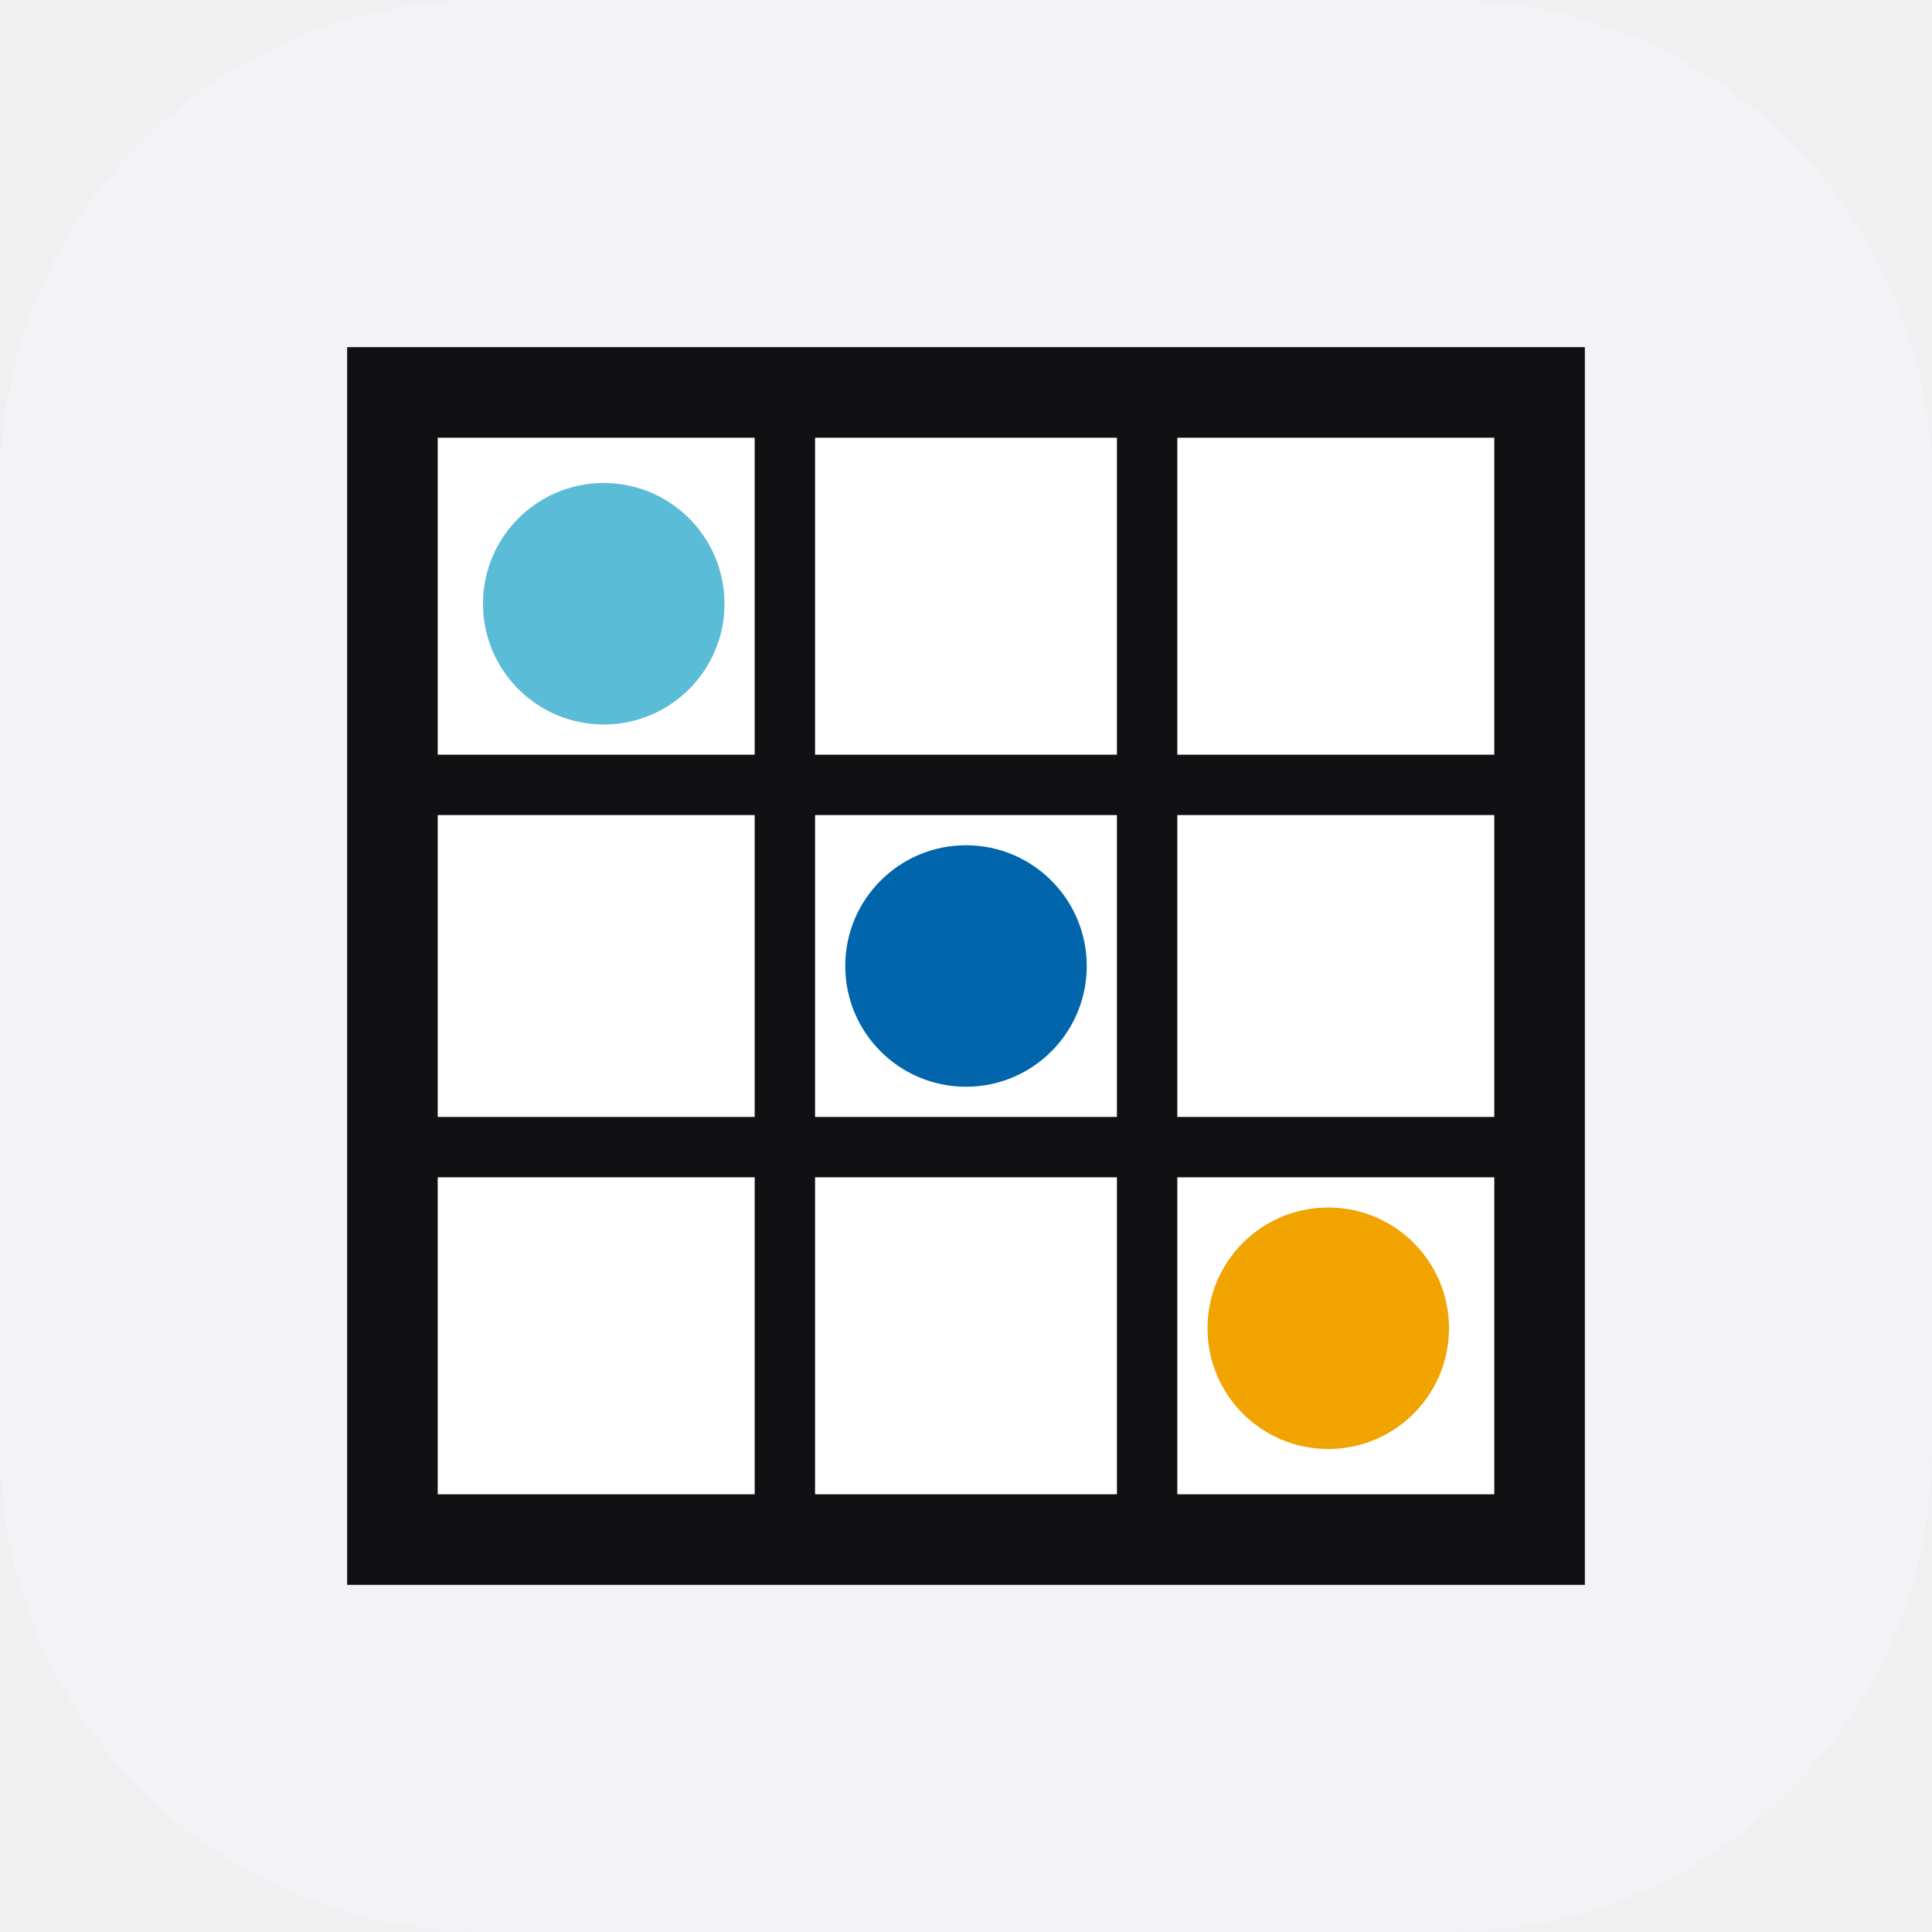
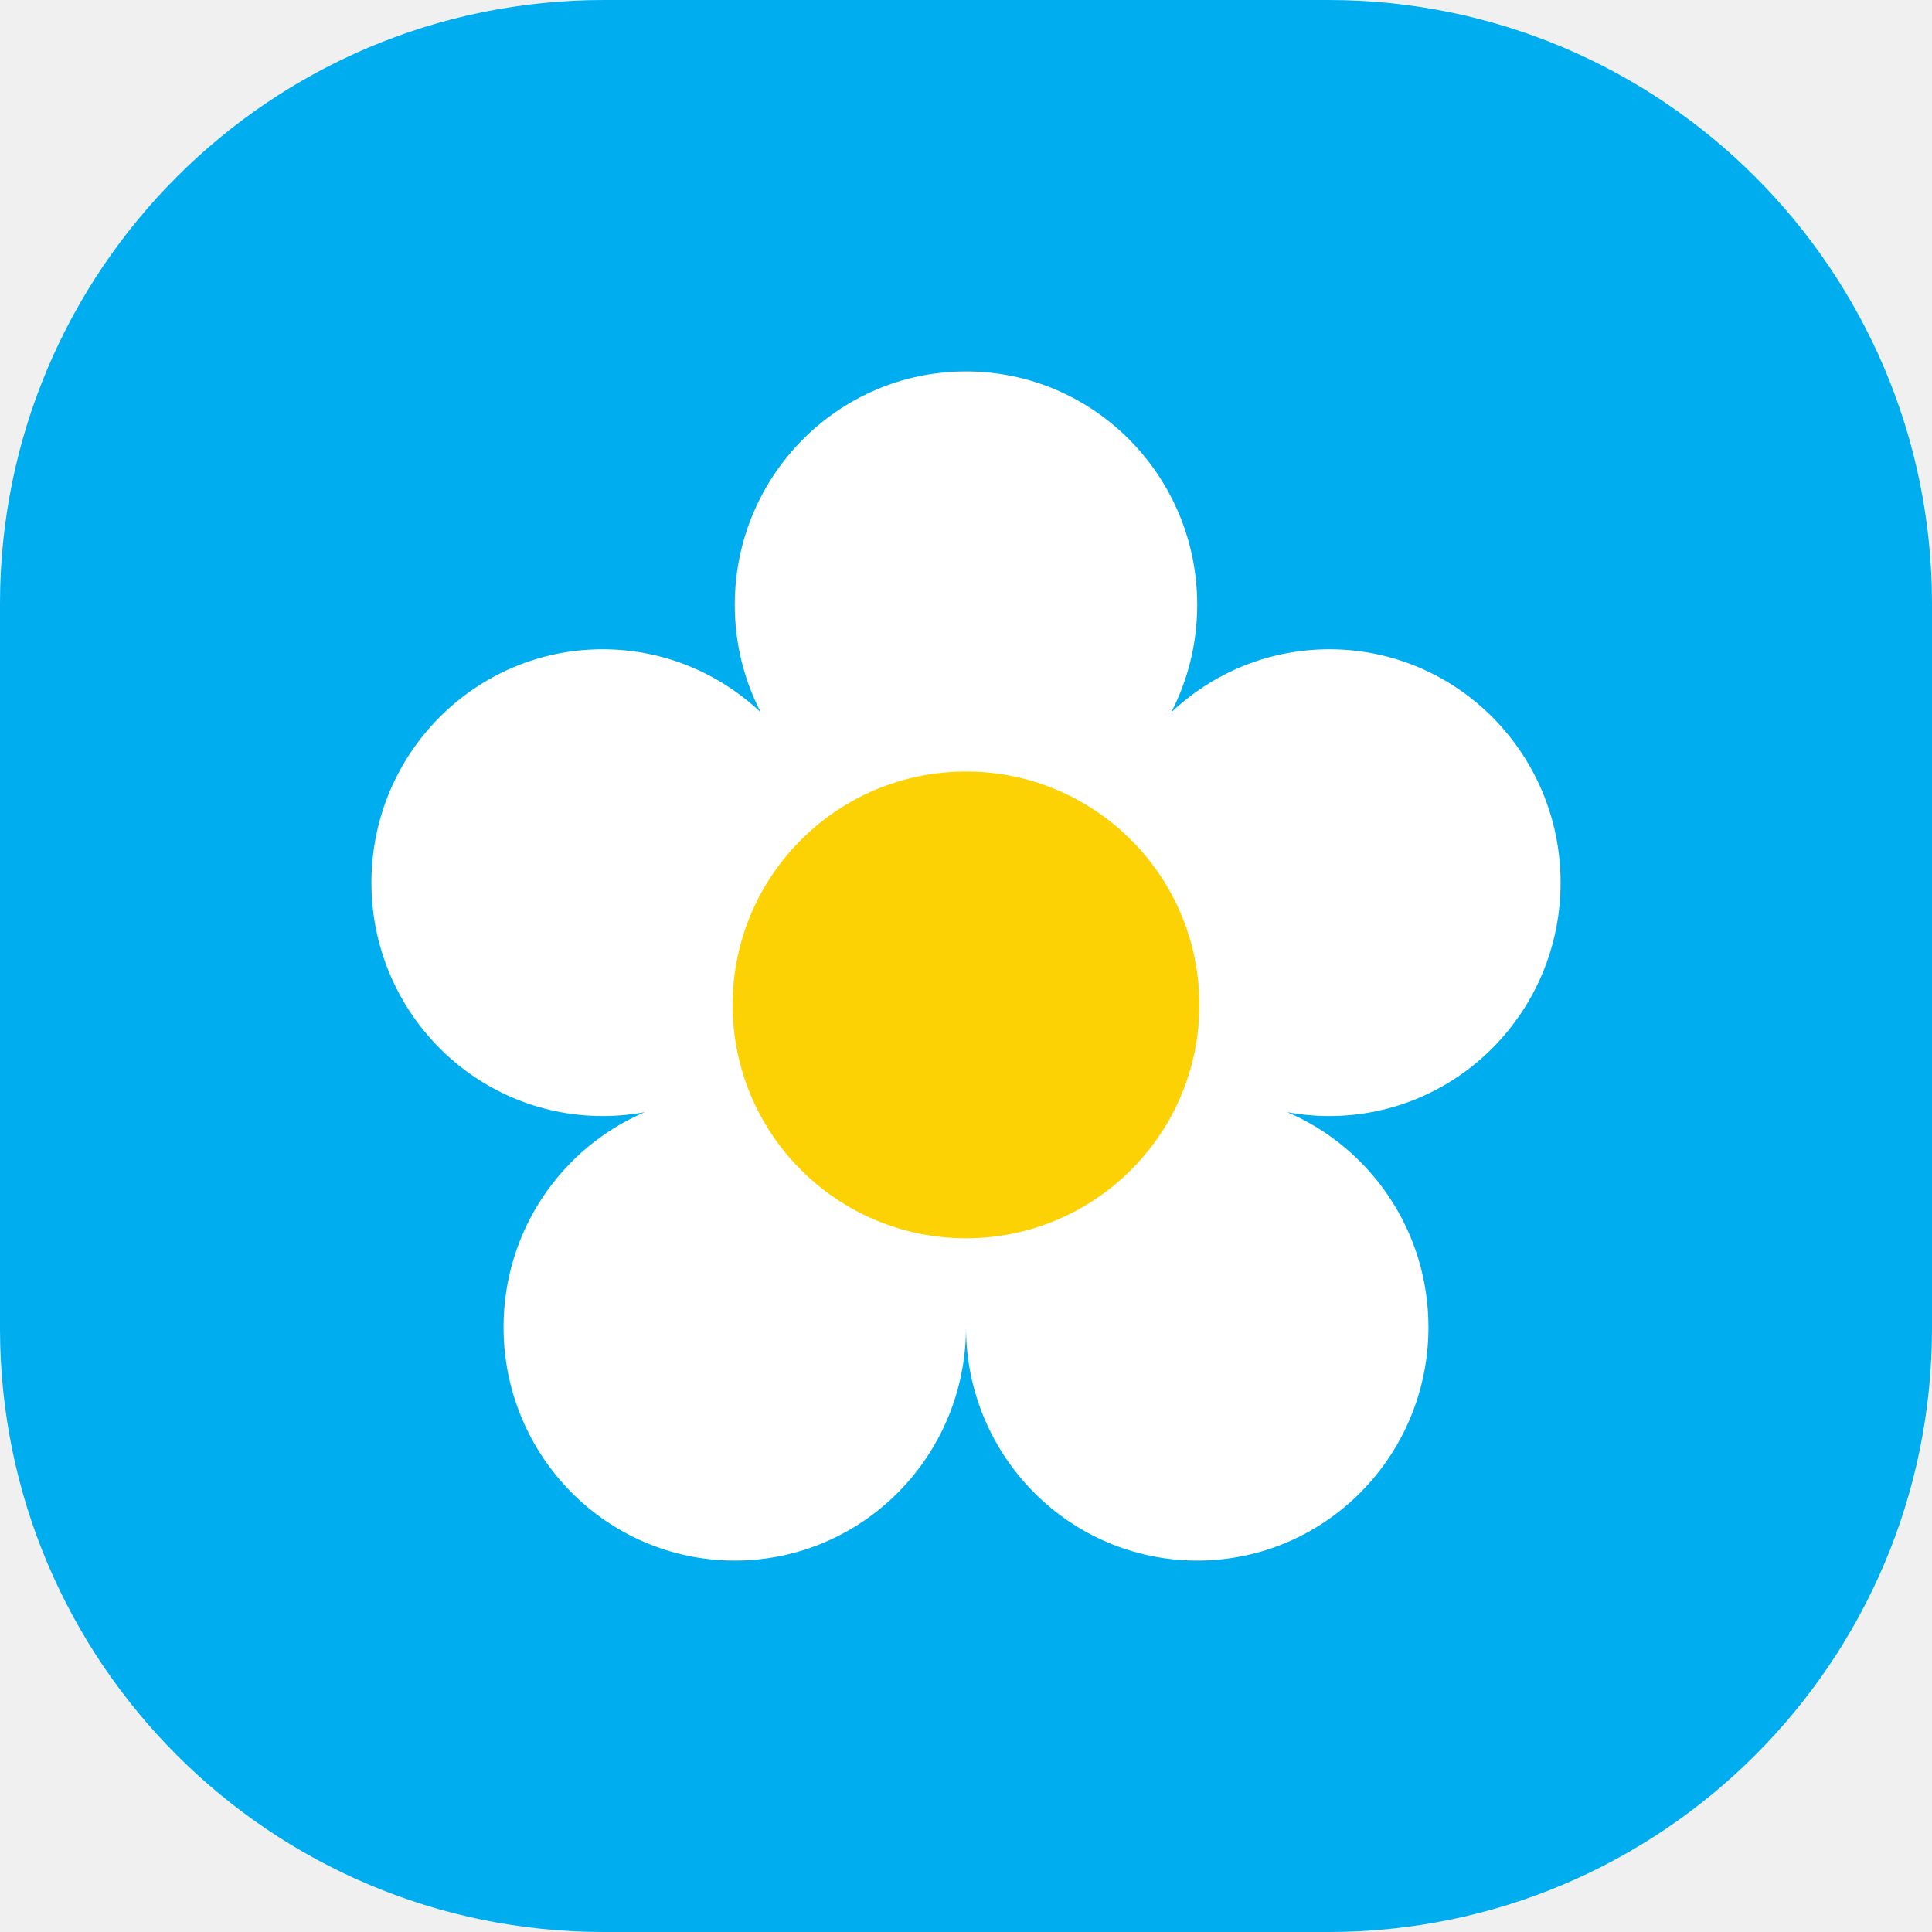
- <svg xmlns="http://www.w3.org/2000/svg" viewBox="0 0 64 64">
-   <rect width="64" height="64" rx="16" fill="#f2f2f7" />
-   <path d="M13 13h38v38H13z" fill="#fff" />
-   <path d="M13 26h38M13 38h38M26 13v38M38 13v38" stroke="#111114" stroke-width="2" />
-   <path d="M13 13h38v38H13z" fill="none" stroke="#111114" stroke-width="3" />
-   <circle cx="20" cy="20" r="4" fill="#5bbcd8" />
-   <circle cx="32" cy="32" r="4" fill="#0065ab" />
-   <circle cx="44" cy="44" r="4" fill="#f1a300" />
+ <svg xmlns="http://www.w3.org/2000/svg" width="64" height="64" viewBox="0 0 64 64" fill="none">
+   <rect width="64" height="64" rx="20" fill="#00ADEF" />
+   <path d="M32 12.304C36.23 12.304 39.659 15.765 39.659 20.035C39.659 21.32 39.348 22.532 38.798 23.598C40.168 22.302 42.01 21.508 44.036 21.508C48.267 21.508 51.696 24.969 51.696 29.239C51.696 33.509 48.267 36.97 44.036 36.97C43.56 36.97 43.094 36.926 42.642 36.842C45.39 38.016 47.319 40.763 47.319 43.965C47.319 48.235 43.89 51.696 39.659 51.696C35.429 51.696 32 48.235 32 43.965C32 48.235 28.57 51.696 24.34 51.696C20.11 51.696 16.681 48.235 16.681 43.965C16.681 40.763 18.609 38.016 21.358 36.842C20.906 36.926 20.44 36.97 19.963 36.97C15.733 36.97 12.304 33.509 12.304 29.239C12.304 24.969 15.733 21.508 19.963 21.508C21.989 21.508 23.831 22.302 25.201 23.598C24.651 22.532 24.34 21.32 24.34 20.035C24.34 15.765 27.77 12.304 32 12.304Z" fill="white" />
+   <circle cx="32" cy="33.289" r="7.731" fill="#FCD205" />
</svg>
